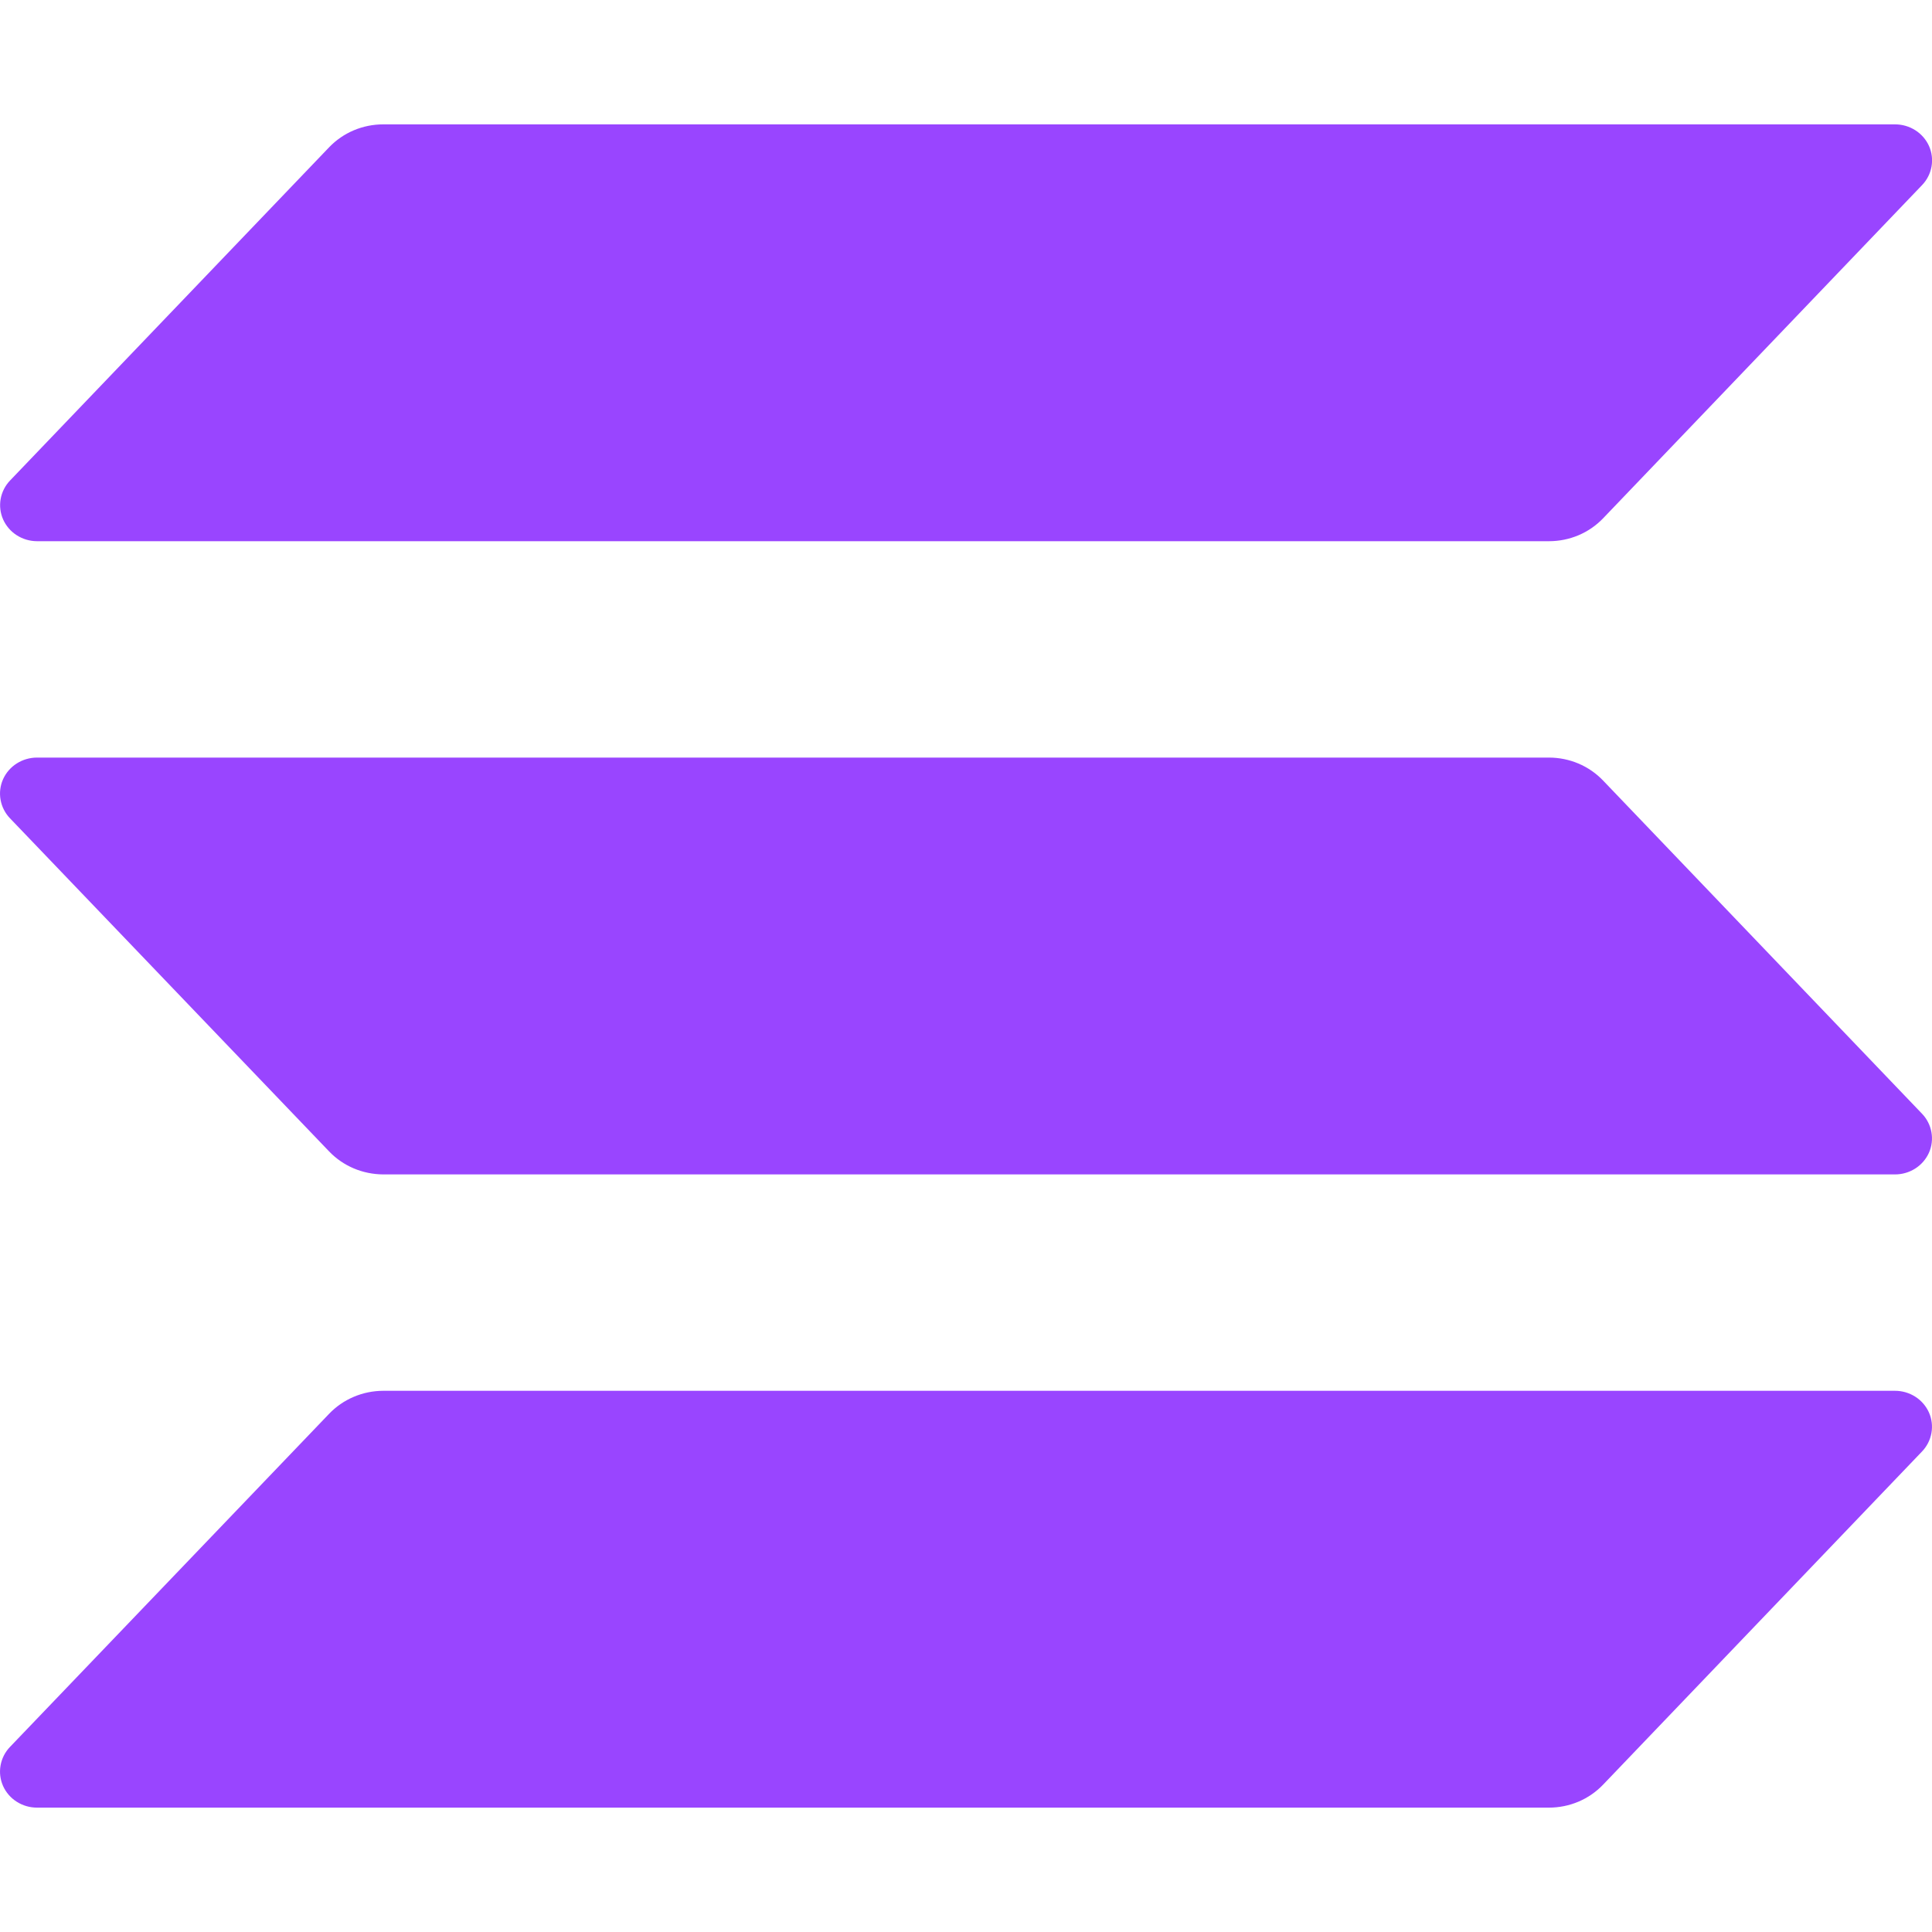
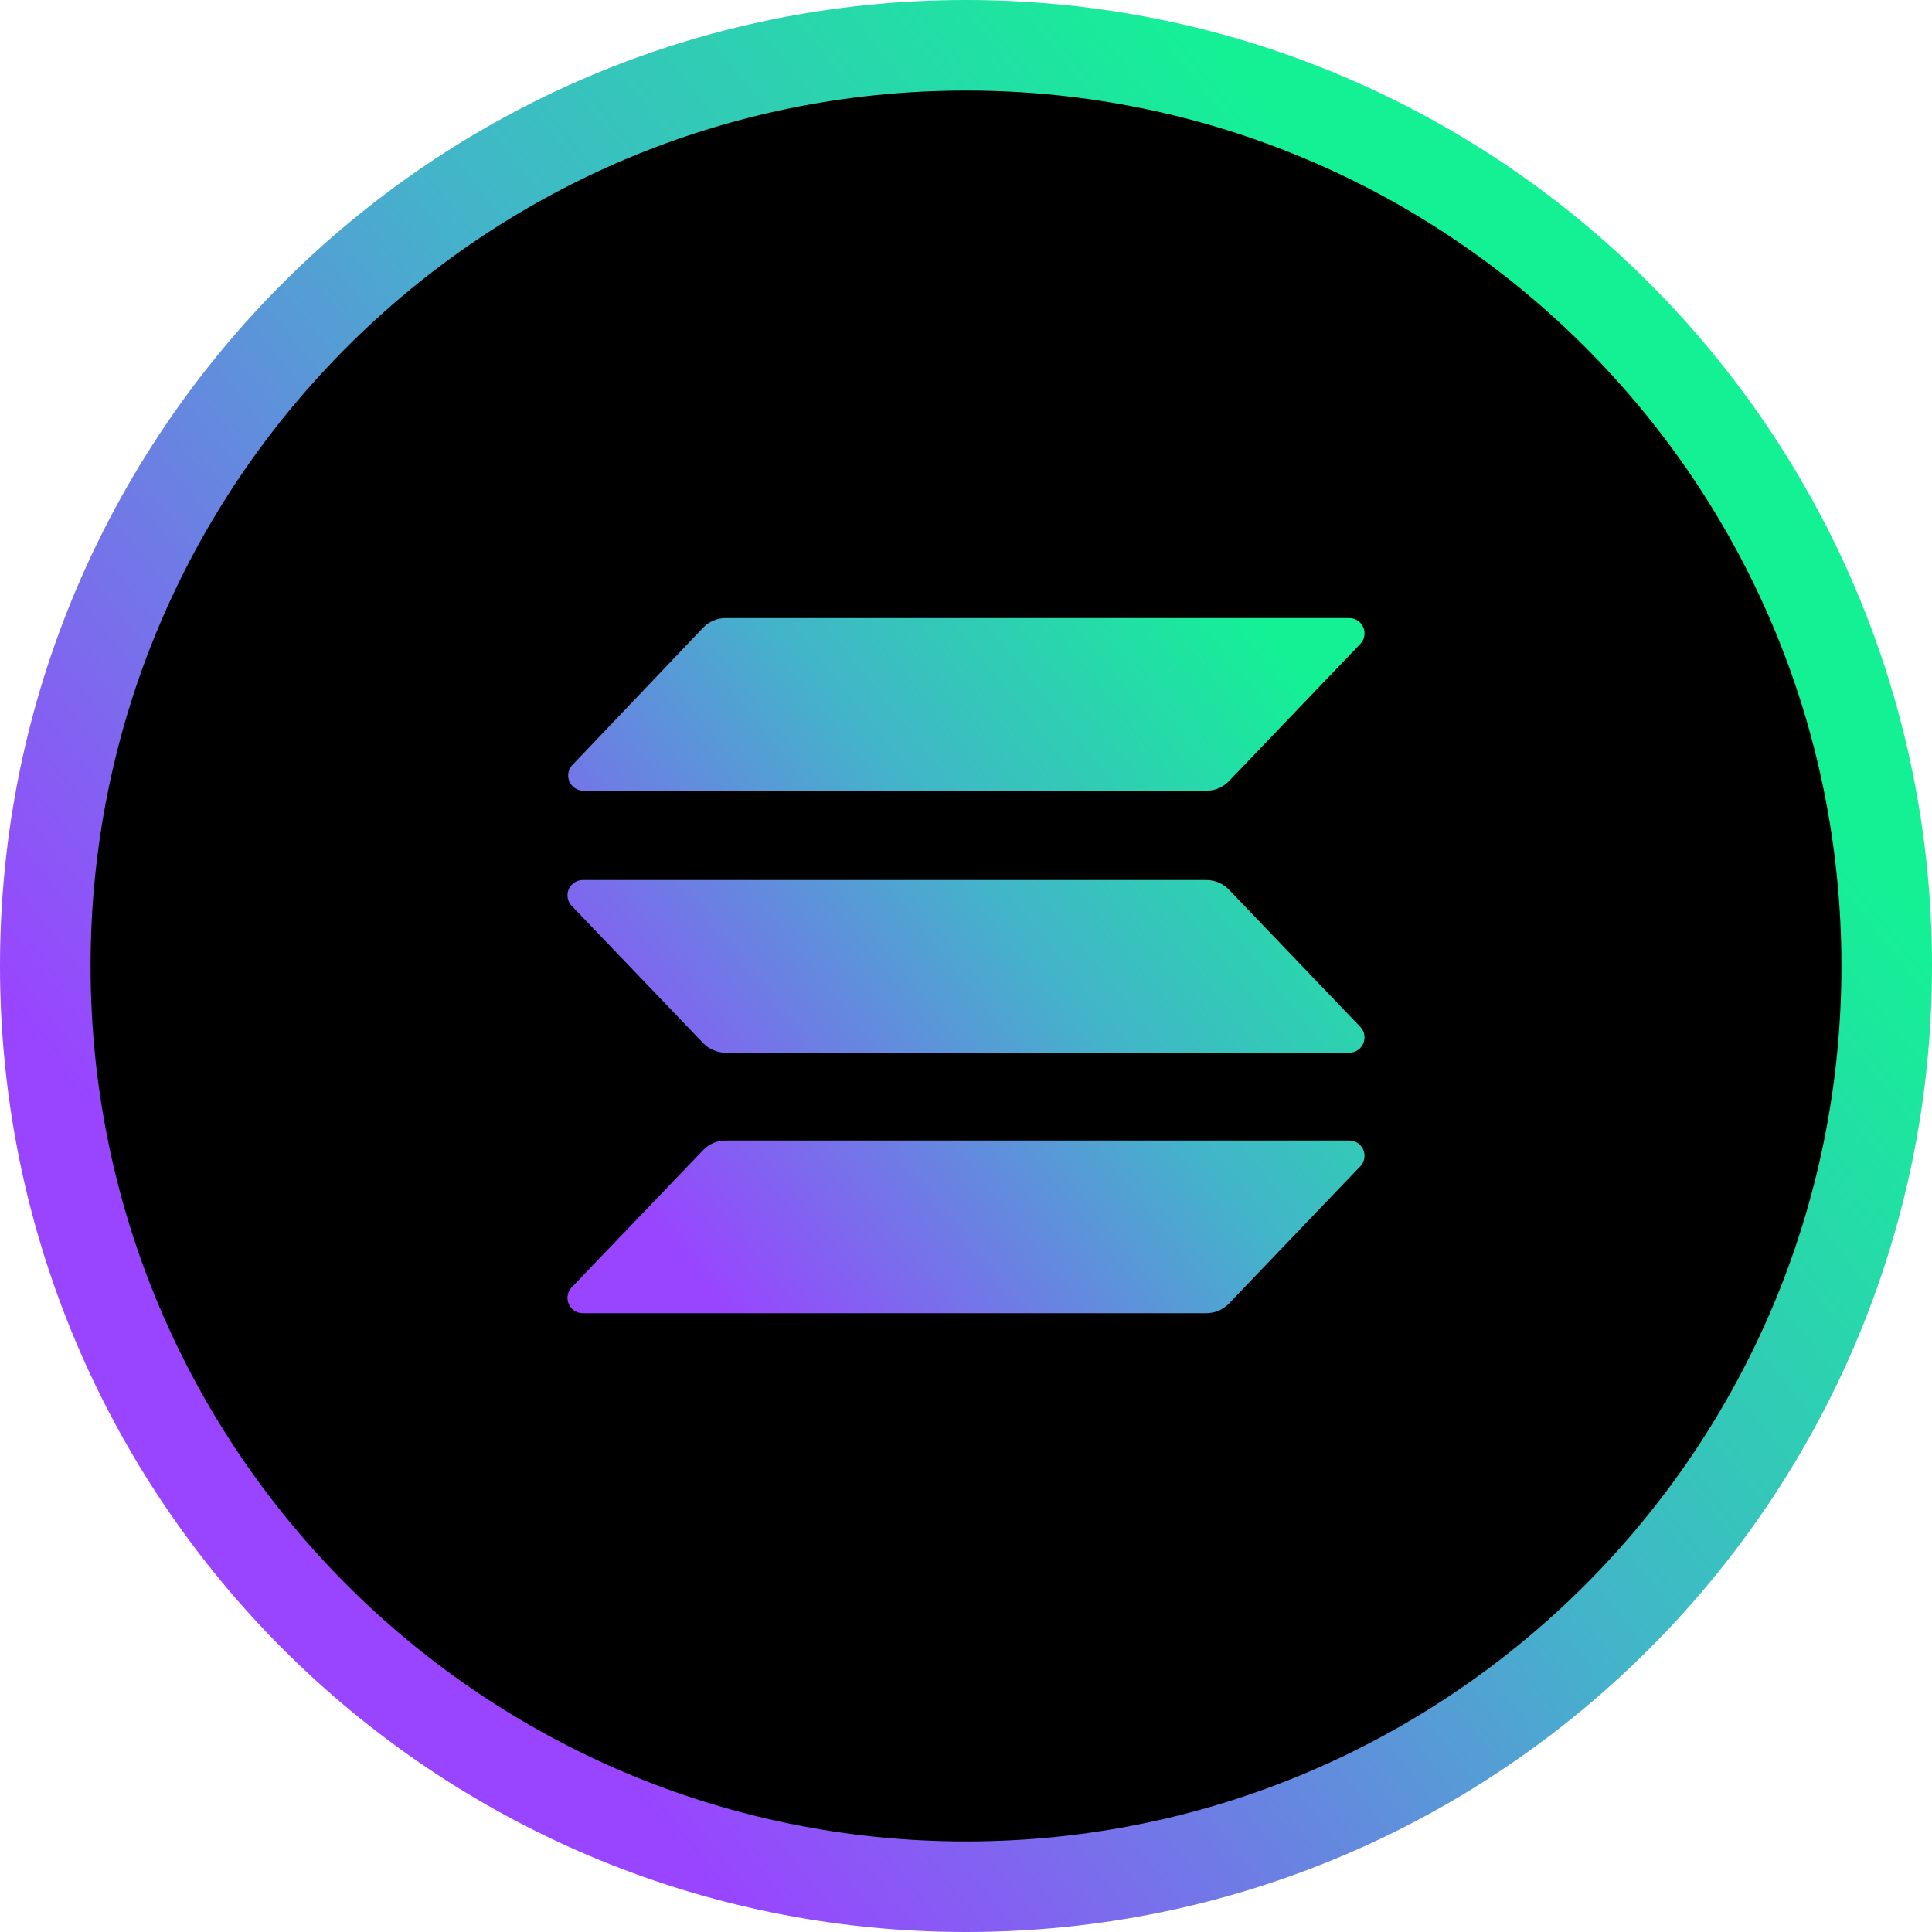
- <svg xmlns="http://www.w3.org/2000/svg" fill="#9945FF" role="img" viewBox="0 0 24 24">
-   <path d="m23.876 18.031-3.962 4.139a.92.92 0 0 1-.306.211.941.941 0 0 1-.367.074H.46a.469.469 0 0 1-.252-.073.451.451 0 0 1-.17-.196.438.438 0 0 1-.031-.255.444.444 0 0 1 .117-.23l3.965-4.139a.92.92 0 0 1 .305-.21.941.941 0 0 1 .366-.075H23.54a.469.469 0 0 1 .252.073.453.453 0 0 1 .17.196.438.438 0 0 1 .031.255.444.444 0 0 1-.117.23zm-3.962-8.335a.92.92 0 0 0-.306-.211.941.941 0 0 0-.367-.074H.46a.469.469 0 0 0-.252.073.451.451 0 0 0-.17.196.438.438 0 0 0-.031.255.444.444 0 0 0 .117.23l3.965 4.139a.92.92 0 0 0 .305.21c.115.049.24.074.366.075H23.54a.469.469 0 0 0 .252-.073.453.453 0 0 0 .17-.196.438.438 0 0 0 .031-.255.444.444 0 0 0-.117-.23zM.46 6.723h18.782a.941.941 0 0 0 .367-.074.92.92 0 0 0 .306-.211l3.962-4.139a.444.444 0 0 0 .117-.23.438.438 0 0 0-.031-.255.453.453 0 0 0-.17-.196.469.469 0 0 0-.252-.073H4.76a.941.941 0 0 0-.366.074.92.92 0 0 0-.305.21L.125 5.969a.444.444 0 0 0-.117.23.438.438 0 0 0 .031.254.451.451 0 0 0 .169.196.469.469 0 0 0 .252.074z" />
+ <svg xmlns="http://www.w3.org/2000/svg" viewBox="0 0 32 32" role="img" aria-label="Solana">
+   <defs>
+     <linearGradient id="sol" x1="6" y1="24" x2="26" y2="8" gradientUnits="userSpaceOnUse">
+       <stop stop-color="#9945ff" />
+       <stop offset=".55" stop-color="#43b4ca" />
+       <stop offset="1" stop-color="#14f195" />
+     </linearGradient>
+   </defs>
+   <circle cx="16" cy="16" r="15.25" fill="#000" stroke="url(#sol)" stroke-width="1.5" />
+   <g fill="url(#sol)" transform="translate(9.4 9.4) scale(.55)">
+     <path d="m23.876 18.031-3.962 4.14a.94.94 0 0 1-.673.284H.46a.46.46 0 0 1-.336-.776l3.965-4.14a.94.94 0 0 1 .67-.284h18.78a.46.46 0 0 1 .337.776zM19.914 9.696a.94.94 0 0 0-.673-.285H.46a.46.46 0 0 0-.336.776l3.965 4.14a.94.94 0 0 0 .67.284h18.78a.46.46 0 0 0 .337-.776zM.46 6.722h18.781a.94.94 0 0 0 .673-.284l3.962-4.14a.46.46 0 0 0-.337-.776H4.76a.94.94 0 0 0-.671.285L.125 5.969a.46.46 0 0 0 .336.753z" />
+   </g>
</svg>
